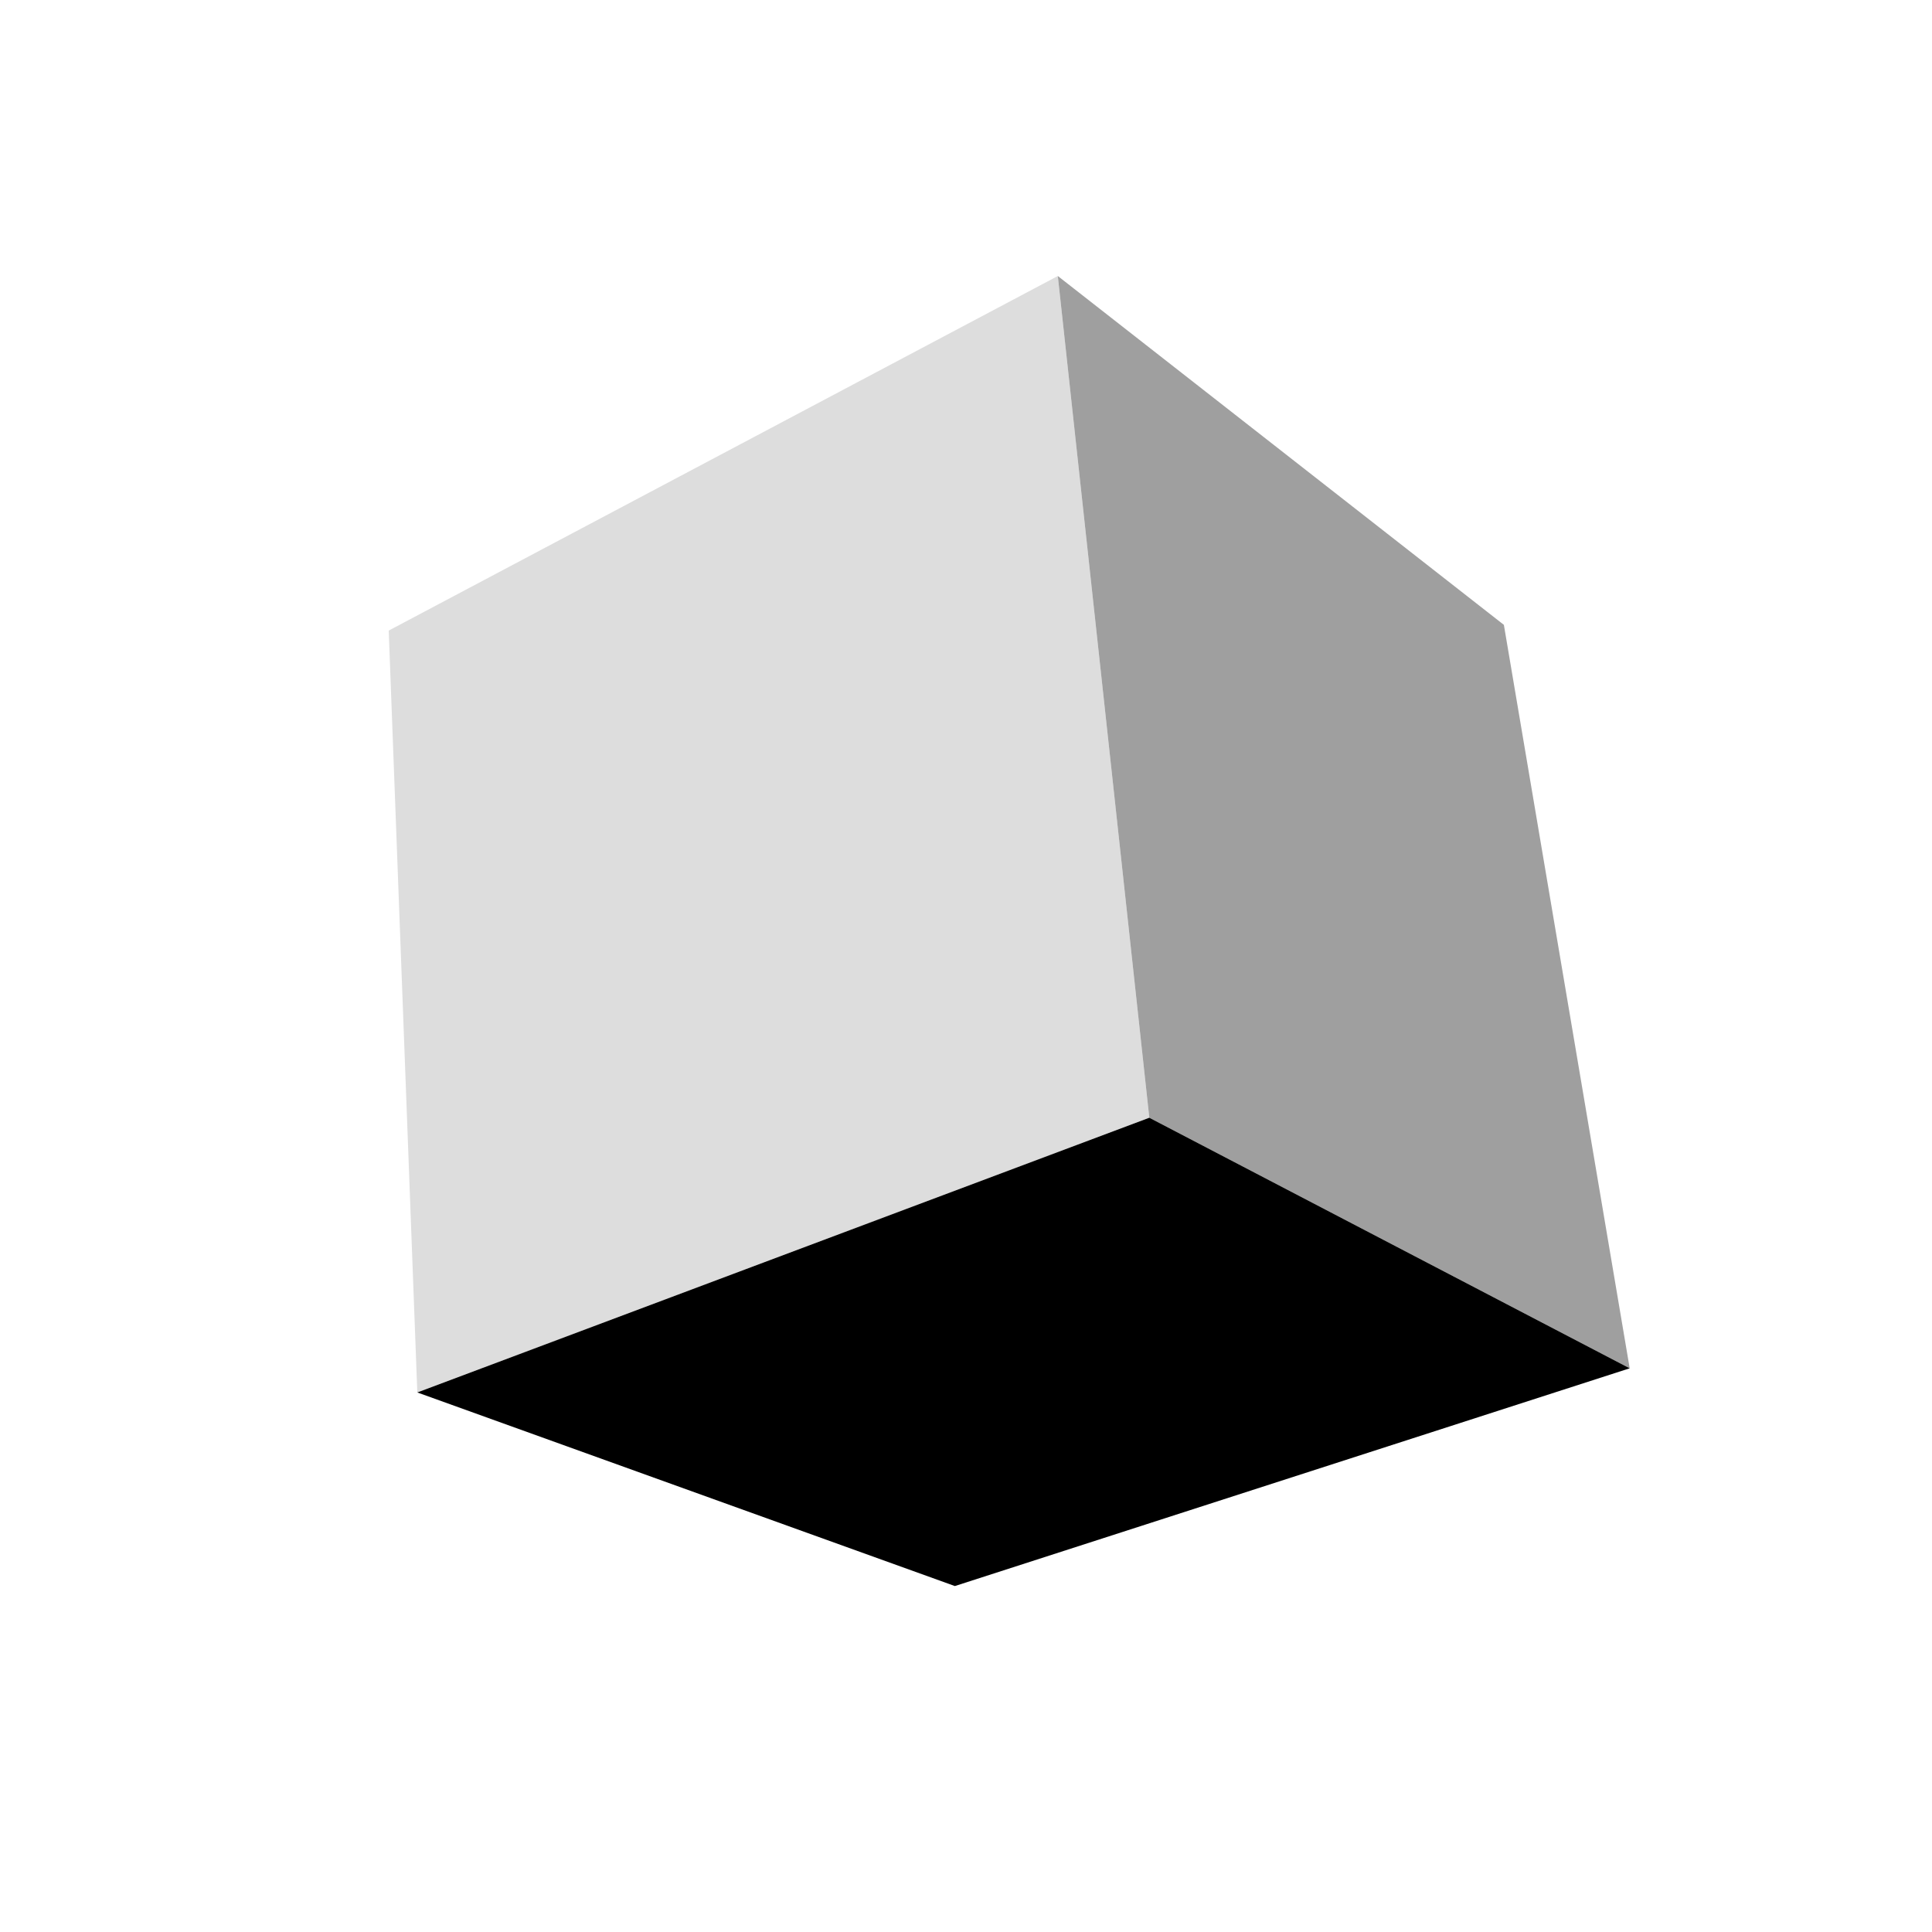
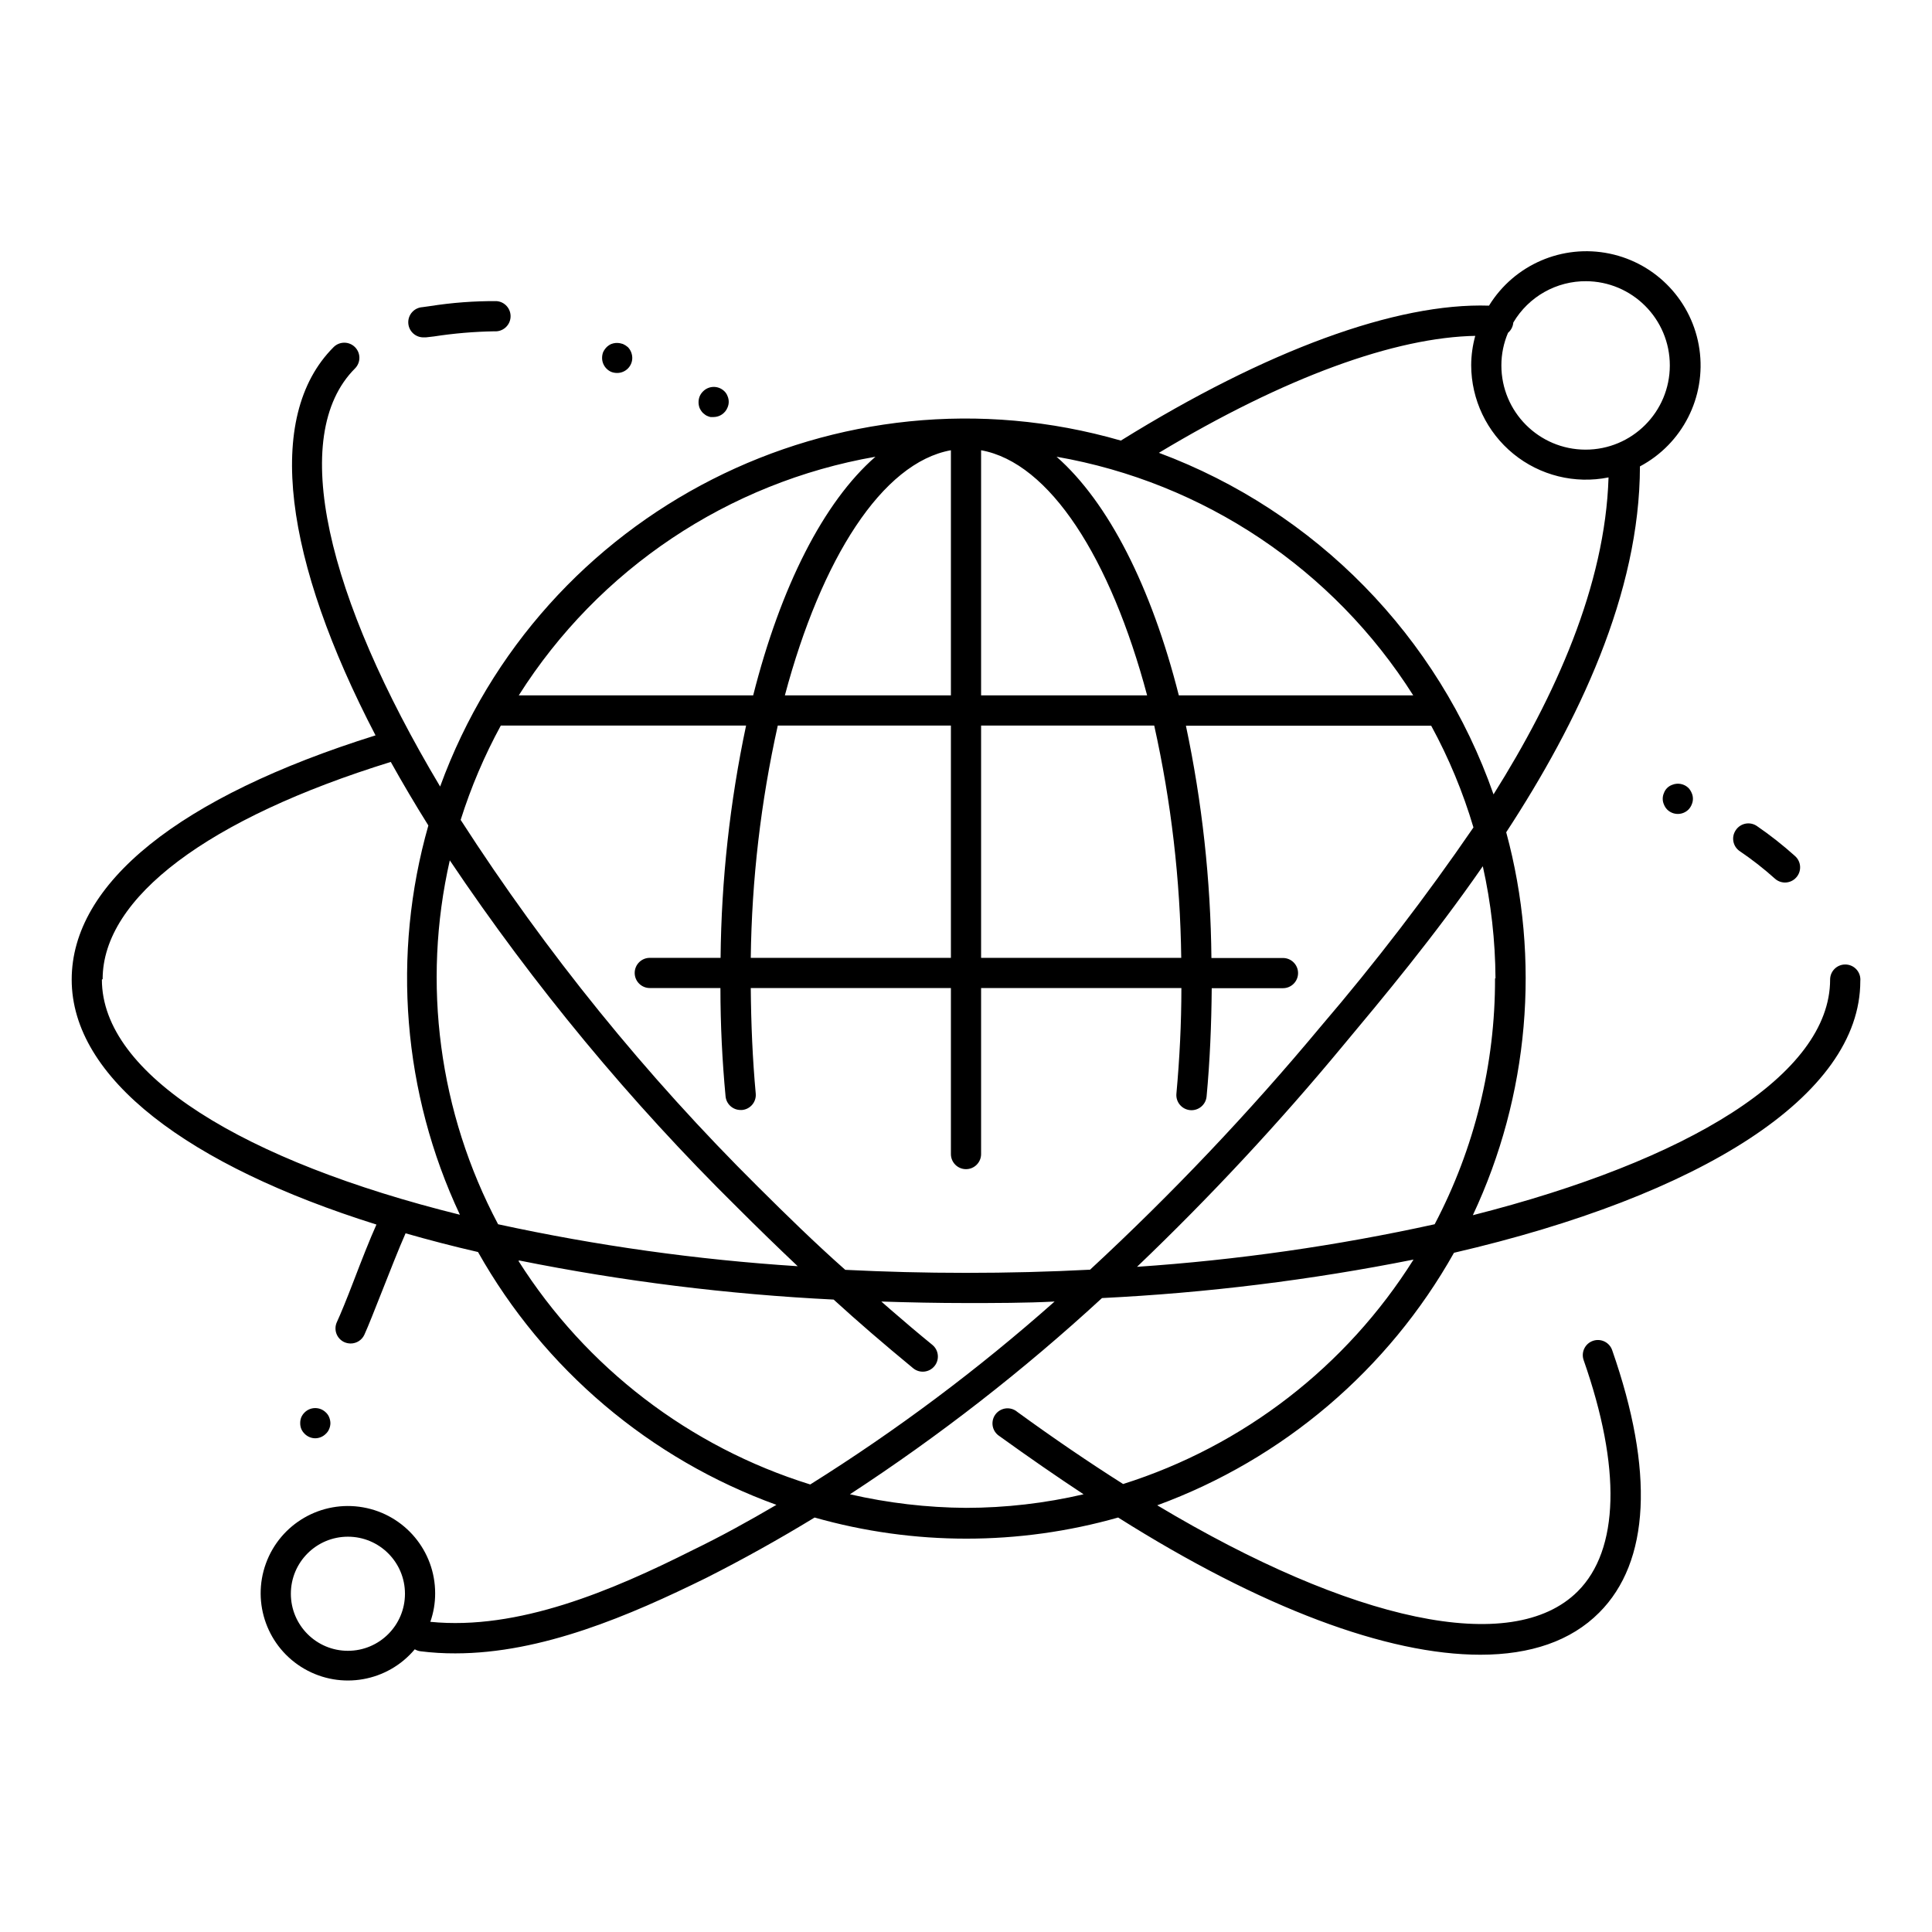
- <svg xmlns="http://www.w3.org/2000/svg" width="725px" height="725px">
-   <path fill-rule="evenodd" fill="rgb(221, 221, 221)" d="M145.870,236.632 L396.955,103.578 L431.292,419.44 L156.600,522.53 L145.870,236.632 Z" />
-   <path fill-rule="evenodd" fill="rgb(159, 159, 159)" d="M396.955,103.578 L564.345,234.486 L611.558,513.469 L431.292,419.44 L396.955,103.578 Z" />
-   <path fill-rule="evenodd" fill="rgb(0, 0, 0)" d="M431.292,419.44 L611.558,513.469 L358.327,595.18 L156.600,522.53 L431.292,419.44 Z" />
+ <svg xmlns="http://www.w3.org/2000/svg" data-name="Layer 1" id="Layer_1" viewBox="0 0 128 128">
+   <path d="M46.57,25.94a1,1,0,0,0-.22.33,1.07,1.07,0,0,0,0,.76,1.19,1.19,0,0,0,.22.33l.15.12a.56.56,0,0,0,.17.09.7.7,0,0,0,.19.06l.2,0A1,1,0,0,0,48.2,27a.94.94,0,0,0,0-.76.83.83,0,0,0-.22-.33A1,1,0,0,0,46.57,25.94Z" />
+   <path d="M122.25,63.9a1,1,0,0,0-1,1c0,6.31-9.43,12-23.67,15.61a36.94,36.94,0,0,0,2.21-25.37c4.78-7.31,8.85-15.83,8.86-24.24a7.57,7.57,0,1,0-10-10.65c-6.14-.2-14.74,2.95-24.39,8.94A37.06,37.06,0,0,0,29.16,52.11c-7.5-12.56-10.1-23.24-5.64-27.7a1,1,0,0,0,0-1.41,1,1,0,0,0-1.42,0c-4.63,4.63-3.23,14.18,2.78,25.72-13,4.07-20.13,9.8-20.13,16.18,0,6.55,7.76,12.33,20.19,16.23-.45,1-1,2.41-1.49,3.69s-.89,2.25-1.13,2.77a1,1,0,0,0,.49,1.33,1.06,1.06,0,0,0,.42.09,1,1,0,0,0,.91-.58c.26-.57.68-1.64,1.17-2.88s1.12-2.85,1.56-3.84c1.54.44,3.14.86,4.8,1.24A37.26,37.26,0,0,0,51.44,99.7c-1.84,1.08-3.69,2.1-5.55,3-5.35,2.69-11.57,5.33-17.38,4.75a5.64,5.64,0,0,0,.32-1.89,5.78,5.78,0,1,0-1.35,3.71,1,1,0,0,0,.37.13,18,18,0,0,0,2.32.14c5.73,0,11.56-2.51,16.62-5q3.62-1.83,7.18-4a36.81,36.81,0,0,0,20.11,0c9.51,6,17.83,9.09,24,9.09,3.32,0,6-.91,7.87-2.79,3.36-3.36,3.66-9.38.86-17.39a1,1,0,1,0-1.89.66c2.5,7.13,2.36,12.57-.39,15.32-4.35,4.35-15,2-27.86-5.7A37.25,37.25,0,0,0,96.33,83c16.31-3.78,26.92-10.38,26.92-18A1,1,0,0,0,122.25,63.9Zm-99.2,45.47a3.78,3.78,0,1,1,3.78-3.78A3.78,3.78,0,0,1,23.05,109.37Zm76-44.55a34.8,34.8,0,0,1-4,16.29,134,134,0,0,1-19.72,2.82A172.5,172.5,0,0,0,89,69.25c2.58-3.09,6-7.18,9.24-11.86A35,35,0,0,1,99.08,64.82Zm6-46.19a5.58,5.58,0,1,1-5.58,5.57,5.51,5.51,0,0,1,.44-2.15,1,1,0,0,0,.35-.68A5.56,5.56,0,0,1,105.12,18.63Zm-7.31,3.62a7.4,7.4,0,0,0-.27,1.95,7.6,7.6,0,0,0,9.1,7.43c-.22,7.17-3.54,14.51-7.62,21A37.27,37.27,0,0,0,76.78,30C85.1,25,92.44,22.33,97.81,22.25ZM93.63,46.07H78.1c-1.82-7.19-4.66-12.78-8.1-15.81A35.1,35.1,0,0,1,93.63,46.07ZM63,29.83V46.07H52C54.42,37,58.45,30.65,63,29.83Zm0,18.24V63.46H49.74a75.22,75.22,0,0,1,1.79-15.39Zm2,0H76.47a75.22,75.22,0,0,1,1.79,15.39H65Zm0-2V29.83c4.55.82,8.58,7.16,11,16.24ZM58,30.26c-3.44,3-6.28,8.62-8.1,15.81H34.37A35.1,35.1,0,0,1,58,30.26ZM33.18,48.07H49.43a78,78,0,0,0-1.69,15.39H43.05a1,1,0,0,0,0,2h4.68c0,2.42.12,4.83.34,7.17a1,1,0,0,0,1,.91h.09a1,1,0,0,0,.91-1.08c-.21-2.28-.31-4.63-.33-7H63v11a1,1,0,0,0,2,0v-11H78.27c0,2.35-.12,4.7-.33,7a1,1,0,0,0,2,.18c.22-2.35.32-4.76.34-7.17H85a1,1,0,1,0,0-2H80.26a78,78,0,0,0-1.69-15.39H94.82a34.7,34.7,0,0,1,2.8,6.74A155.16,155.16,0,0,1,87.51,68,171.22,171.22,0,0,1,72.22,84.12c-2.69.14-5.44.21-8.22.21s-5.36-.07-8-.2c-2-1.77-3.88-3.61-5.77-5.49A144.24,144.24,0,0,1,30.52,54.32,35.26,35.26,0,0,1,33.18,48.07ZM29.8,57a148.93,148.93,0,0,0,19.05,23q2,2,4,3.89A133.92,133.92,0,0,1,33,81.11,34.93,34.93,0,0,1,29.8,57Zm-23,7.87c0-5.41,7-10.65,19.09-14.39.77,1.38,1.6,2.79,2.49,4.21a36.9,36.9,0,0,0,2.09,25.79C16.18,76.94,6.75,71.21,6.75,64.9Zm27.6,18.64A140.9,140.9,0,0,0,55.23,86.1c.82.75,1.65,1.48,2.48,2.2s1.86,1.58,2.79,2.35a1,1,0,0,0,1.27-1.55c-.92-.75-1.83-1.52-2.75-2.32l-.63-.55c1.85.06,3.72.1,5.61.1s3.94,0,5.87-.1A122,122,0,0,1,53.68,98.35,35.28,35.28,0,0,1,34.35,83.54ZM74.41,98.32q-3.41-2.16-7-4.77a1,1,0,1,0-1.19,1.6C68.15,96.54,70,97.82,71.79,99A34.52,34.52,0,0,1,64,99.9,35.47,35.47,0,0,1,56.31,99a127.66,127.66,0,0,0,16.7-13,140.73,140.73,0,0,0,20.64-2.55A35.28,35.28,0,0,1,74.41,98.32Z" />
+   <path d="M115,55a1,1,0,0,0,.26,1.39,21.68,21.68,0,0,1,2.33,1.82,1,1,0,0,0,.67.26,1,1,0,0,0,.74-.33,1,1,0,0,0-.07-1.42,24.62,24.62,0,0,0-2.54-2A1,1,0,0,0,115,55Z" />
+   <path d="M110.78,52a.9.9,0,0,0-.54.54.94.94,0,0,0,0,.76,1,1,0,0,0,.21.33,1,1,0,0,0,1.42,0,1,1,0,0,0,.21-.33.94.94,0,0,0,0-.76,1.15,1.15,0,0,0-.21-.33A1,1,0,0,0,110.78,52Z" />
+   <path d="M20.89,95.29a1,1,0,0,0,.7-.3.87.87,0,0,0,.22-.32,1,1,0,0,0,.08-.38,1.09,1.09,0,0,0-.08-.39.87.87,0,0,0-.22-.32,1,1,0,0,0-1.41,0,1,1,0,0,0-.22.32,1,1,0,0,0-.07.39,1,1,0,0,0,.07.38,1,1,0,0,0,.22.32A1,1,0,0,0,20.89,95.29Z" />
+   <path d="M41.44,22.88l-.17-.09-.19-.05a1.05,1.05,0,0,0-.58.05,1,1,0,0,0-.32.22,1.21,1.21,0,0,0-.22.32,1.07,1.07,0,0,0-.07.39,1,1,0,0,0,.29.7,1,1,0,0,0,.32.22,1.07,1.07,0,0,0,.39.07,1,1,0,0,0,1-1,1.09,1.09,0,0,0-.08-.39A1,1,0,0,0,41.6,23Z" />
+   <path d="M28.49,20.28l-.5.07a1,1,0,0,0,.12,2h.12l.52-.06a29.44,29.44,0,0,1,4-.34,1,1,0,1,0,.15-2A27.16,27.16,0,0,0,28.49,20.28Z" />
</svg>
